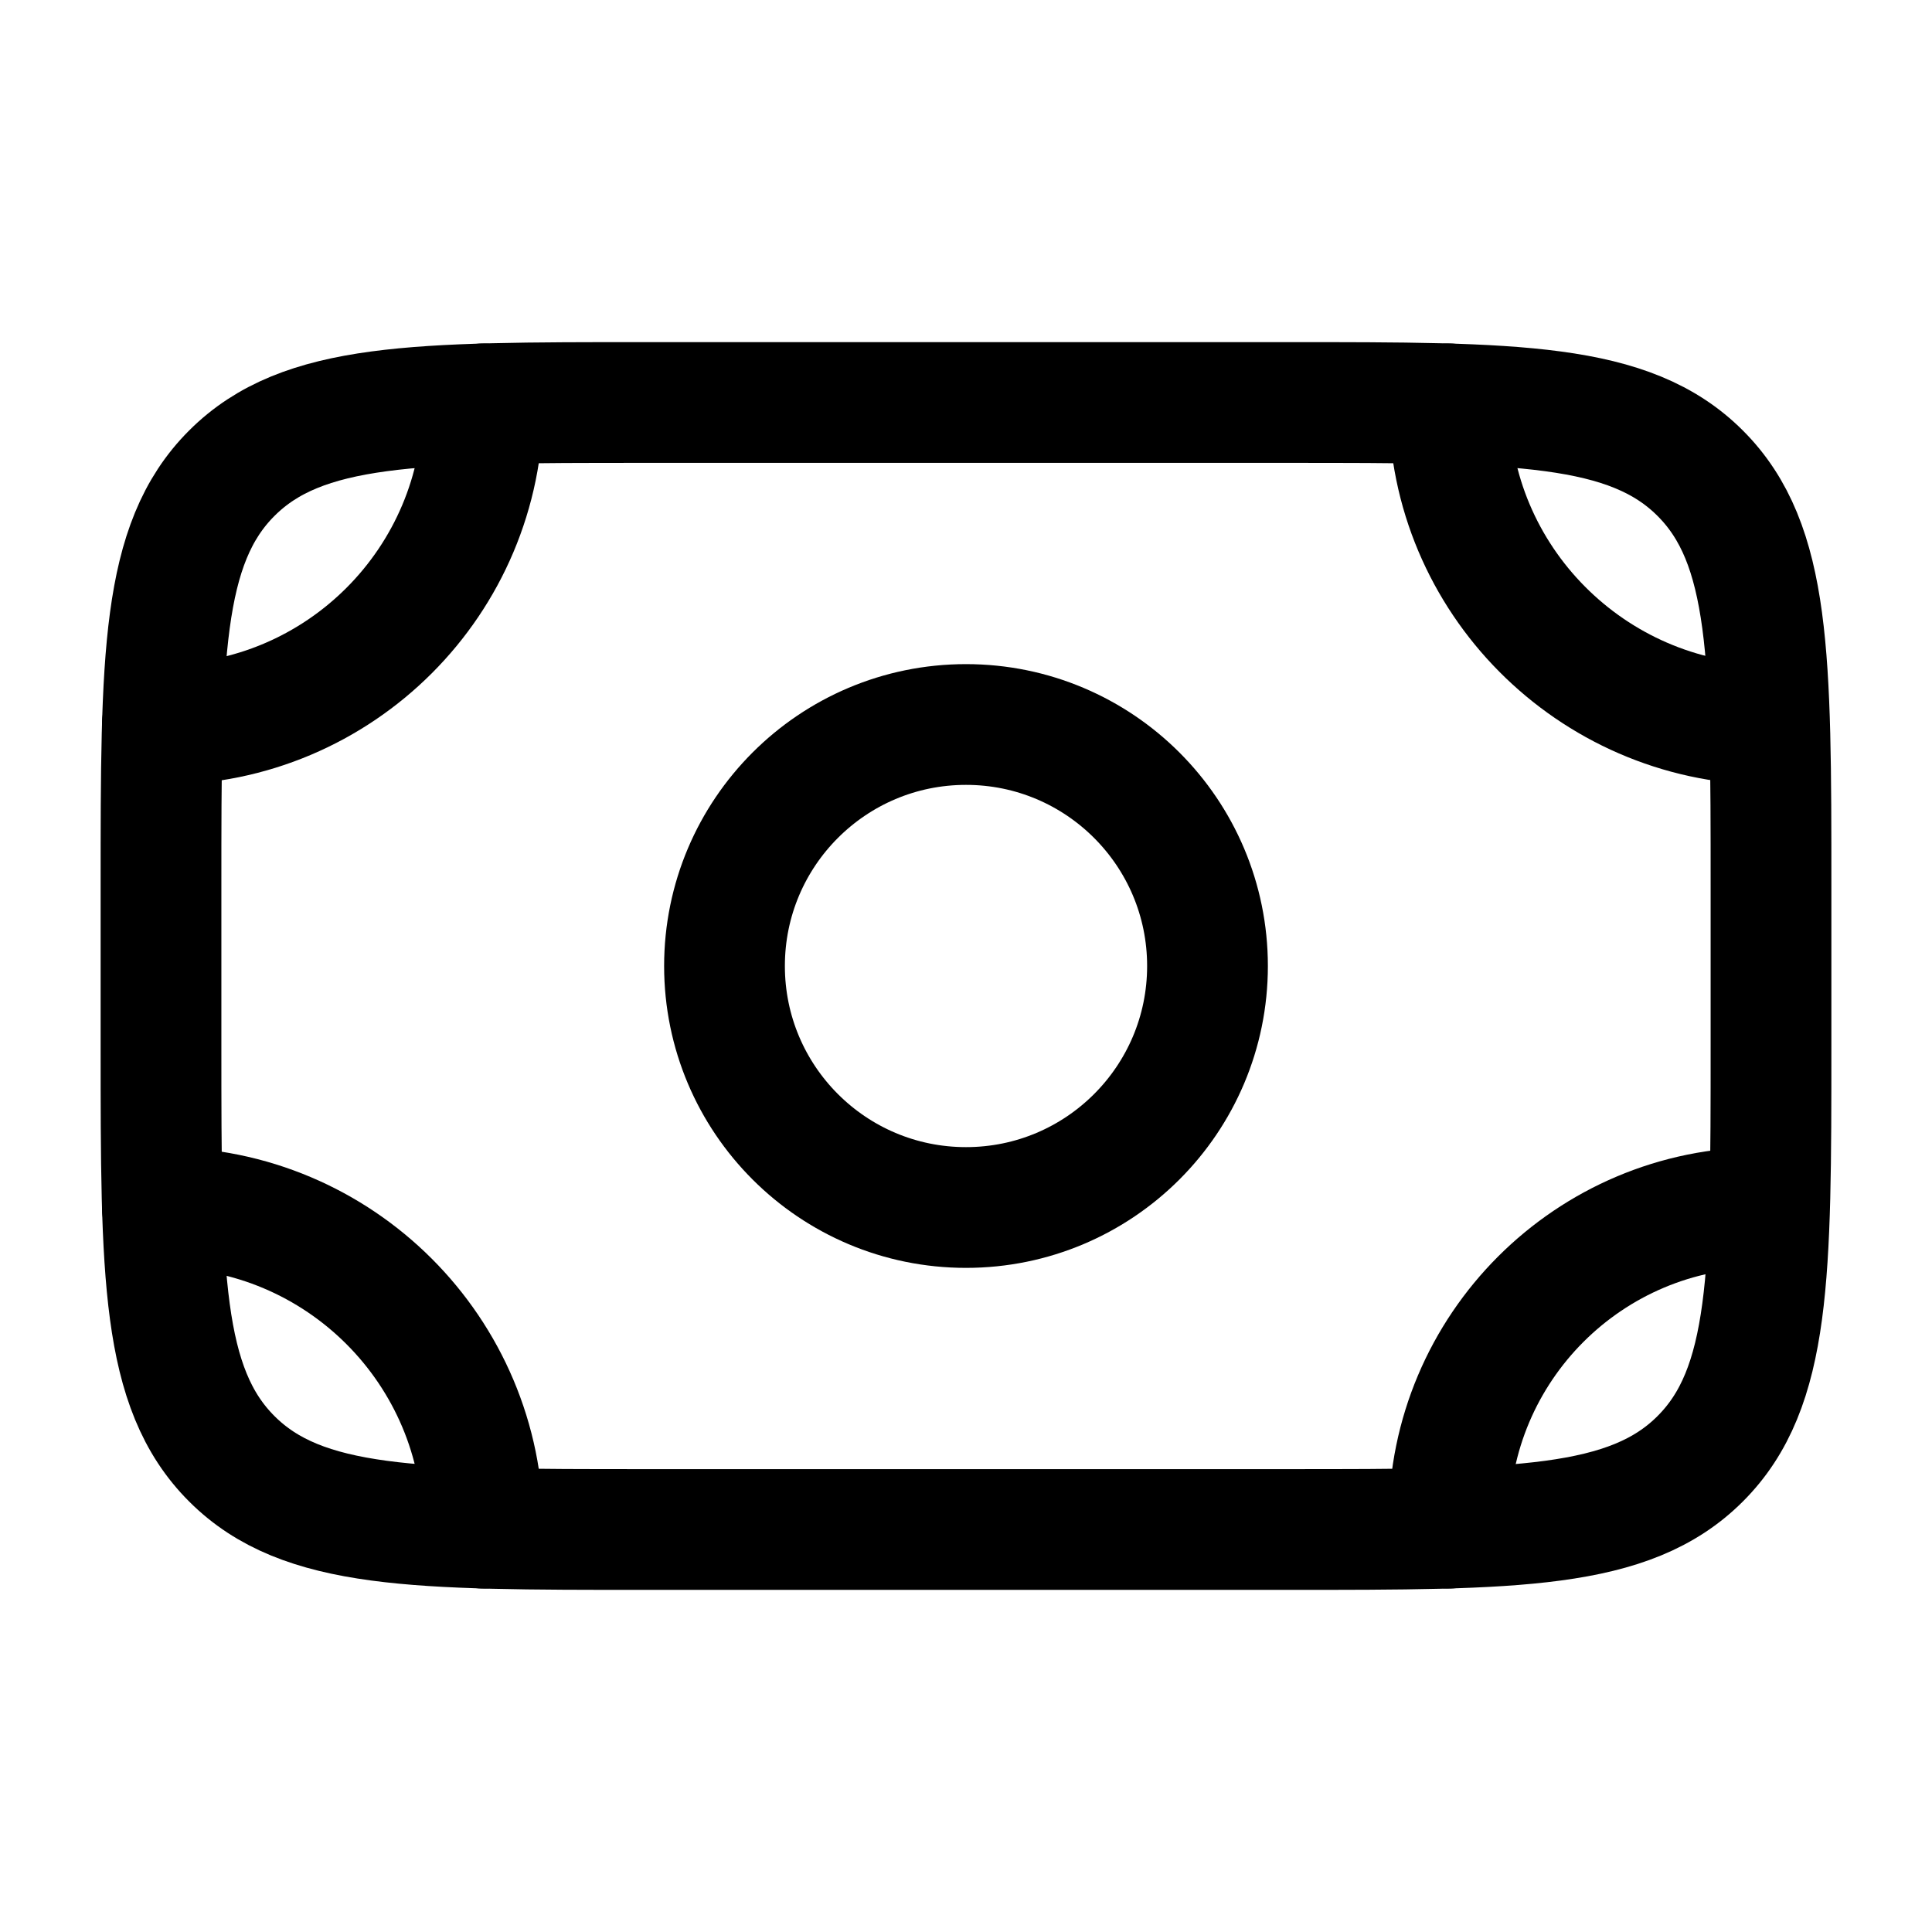
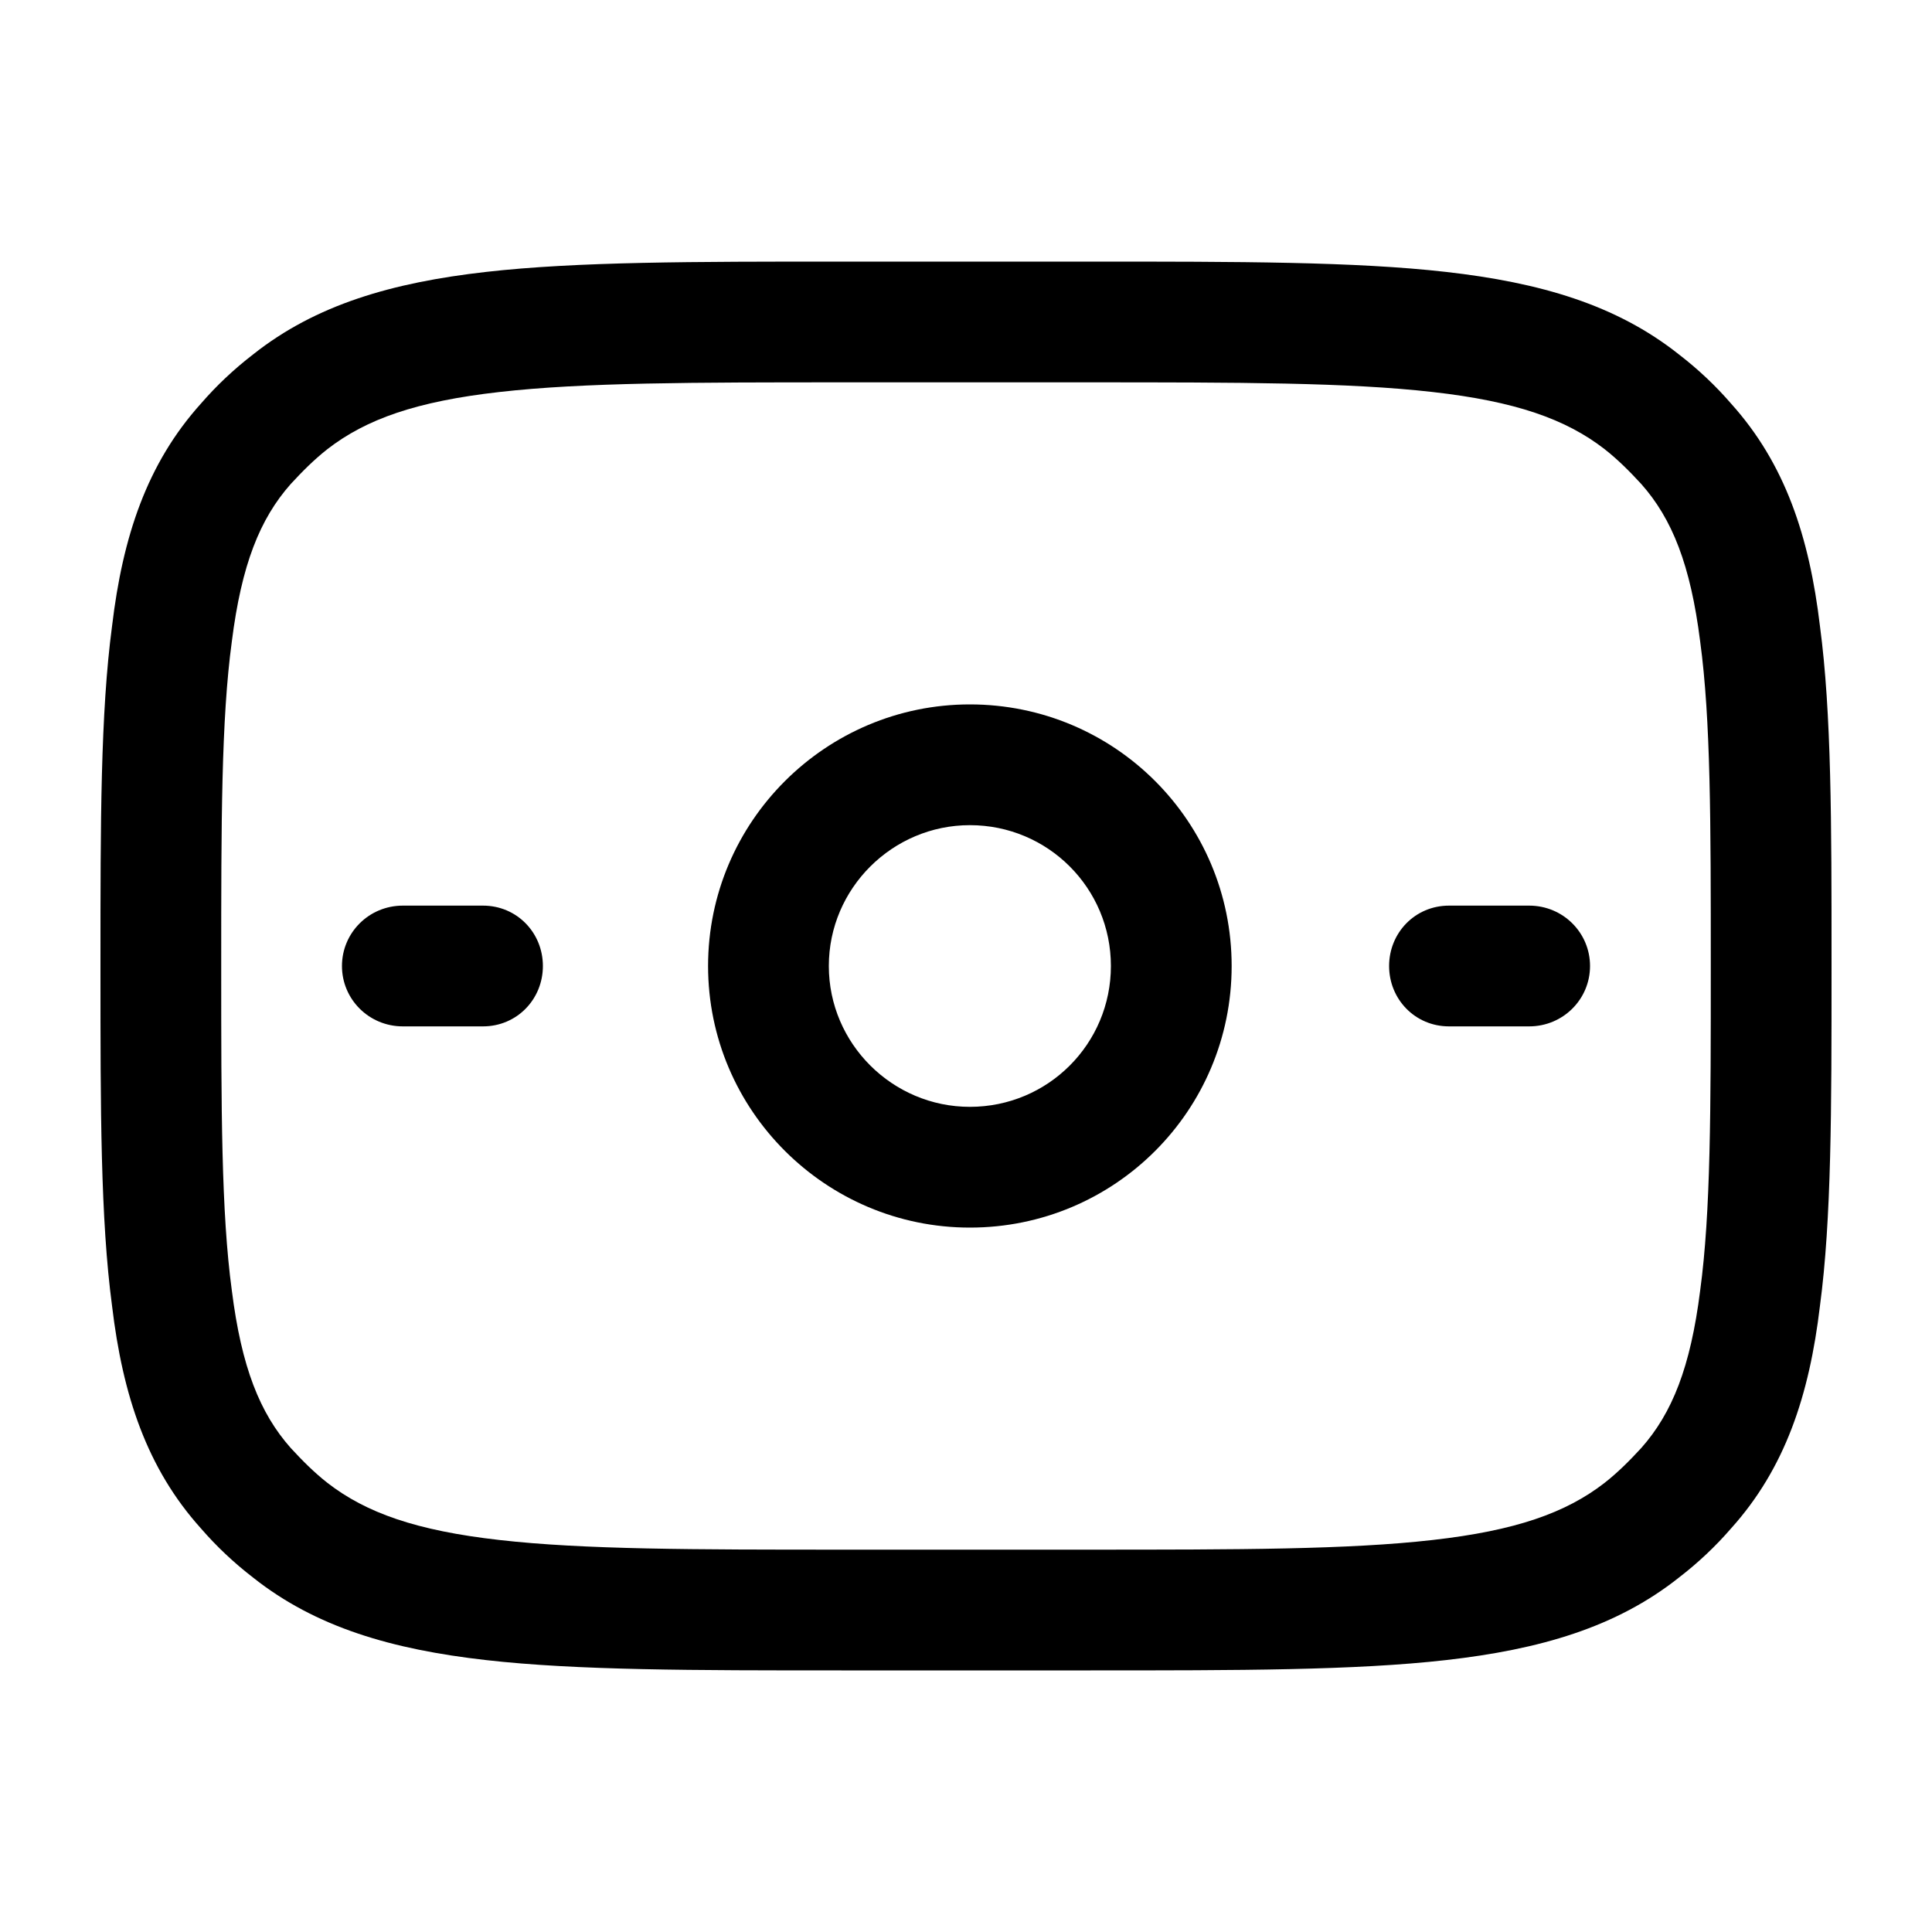
- <svg xmlns="http://www.w3.org/2000/svg" viewBox="0 0 24 24" fill="none">
-   <path d="M2.017 15C4.217 15 6 16.783 6 18.983" stroke="currentColor" stroke-linecap="round" stroke-linejoin="round" stroke-width="1.5" />
-   <path d="M18 18.983V18.891C18 16.742 19.742 15 21.891 15" stroke="currentColor" stroke-linecap="round" stroke-linejoin="round" stroke-width="1.5" />
-   <path d="M6 5.017C6 7.217 4.217 9 2.017 9" stroke="currentColor" stroke-linecap="round" stroke-linejoin="round" stroke-width="1.5" />
-   <path d="M21.942 9C19.769 8.969 18 7.198 18 5.017" stroke="currentColor" stroke-linecap="round" stroke-linejoin="round" stroke-width="1.5" />
-   <path d="M8 5H16C18.828 5 20.243 5 21.121 5.879C22 6.757 22 8.172 22 11V13C22 15.828 22 17.243 21.121 18.121C20.243 19 18.828 19 16 19H8C5.172 19 3.757 19 2.879 18.121C2 17.243 2 15.828 2 13V11C2 8.172 2 6.757 2.879 5.879C3.757 5 5.172 5 8 5Z" stroke="currentColor" stroke-linecap="round" stroke-linejoin="round" stroke-width="1.5" />
-   <path d="M15 12C15 13.657 13.657 15 12 15C10.343 15 9 13.657 9 12C9 10.343 10.343 9 12 9C13.657 9 15 10.343 15 12Z" stroke="currentColor" stroke-linecap="round" stroke-linejoin="round" stroke-width="1.5" />
+ <svg xmlns="http://www.w3.org/2000/svg" viewBox="1388 250 20 20" fill="none">
+   <g>
+     <g>
+       <path d="M1399.29 252.708C1400.82 252.708 1402.03 252.708 1402.97 252.815C1403.94 252.925 1404.73 253.153 1405.38 253.669C1405.58 253.823 1405.76 253.993 1405.92 254.178C1406.48 254.8 1406.73 255.556 1406.84 256.481C1406.96 257.381 1406.96 258.519 1406.96 259.956V260.044C1406.96 261.481 1406.96 262.619 1406.84 263.519C1406.73 264.444 1406.48 265.2 1405.92 265.822C1405.76 266.007 1405.58 266.177 1405.38 266.331C1404.73 266.847 1403.94 267.075 1402.97 267.185C1402.03 267.292 1400.82 267.292 1399.29 267.292H1396.71C1395.18 267.292 1393.97 267.292 1393.03 267.185C1392.06 267.075 1391.27 266.847 1390.62 266.331C1390.42 266.177 1390.24 266.007 1390.08 265.822C1389.52 265.2 1389.27 264.444 1389.16 263.519C1389.04 262.619 1389.04 261.481 1389.04 260.044V259.956C1389.04 258.519 1389.04 257.381 1389.16 256.481C1389.27 255.556 1389.52 254.8 1390.08 254.178C1390.24 253.993 1390.42 253.823 1390.62 253.669C1391.27 253.153 1392.06 252.925 1393.03 252.815C1393.97 252.708 1395.18 252.708 1396.71 252.708H1399.29ZM1396.75 253.958C1395.17 253.958 1394.04 253.959 1393.17 254.058C1392.31 254.155 1391.79 254.339 1391.39 254.649C1391.25 254.759 1391.13 254.88 1391.01 255.01C1390.69 255.371 1390.5 255.846 1390.4 256.64C1390.29 257.451 1390.29 258.51 1390.29 260C1390.29 261.49 1390.29 262.549 1390.4 263.36C1390.5 264.154 1390.69 264.629 1391.01 264.99C1391.13 265.12 1391.25 265.241 1391.39 265.351C1391.79 265.661 1392.31 265.845 1393.17 265.942C1394.04 266.041 1395.17 266.042 1396.75 266.042H1399.25C1400.83 266.042 1401.96 266.041 1402.83 265.942C1403.69 265.845 1404.21 265.661 1404.61 265.351C1404.75 265.241 1404.87 265.12 1404.99 264.99C1405.31 264.629 1405.5 264.154 1405.6 263.36C1405.71 262.549 1405.71 261.49 1405.71 260C1405.71 258.51 1405.71 257.451 1405.6 256.64C1405.5 255.846 1405.31 255.371 1404.99 255.01C1404.87 254.88 1404.75 254.759 1404.61 254.649C1404.21 254.339 1403.69 254.155 1402.83 254.058C1401.96 253.959 1400.83 253.958 1399.25 253.958H1396.75ZM1398.04 257.292C1399.54 257.292 1400.75 258.504 1400.75 260C1400.75 261.496 1399.54 262.708 1398.04 262.708C1396.55 262.708 1395.33 261.496 1395.33 260C1395.33 258.504 1396.55 257.292 1398.04 257.292ZM1398.04 258.542C1397.24 258.542 1396.58 259.195 1396.58 260C1396.58 260.805 1397.24 261.458 1398.04 261.458C1398.85 261.458 1399.5 260.805 1399.5 260C1399.5 259.195 1398.85 258.542 1398.04 258.542ZM1393 259.375C1393.35 259.375 1393.62 259.655 1393.62 260C1393.62 260.345 1393.35 260.625 1393 260.625H1392.17C1391.82 260.625 1391.54 260.345 1391.54 260C1391.54 259.655 1391.82 259.375 1392.17 259.375H1393ZM1403.83 259.375C1404.18 259.375 1404.46 259.655 1404.46 260C1404.46 260.345 1404.18 260.625 1403.83 260.625H1403C1402.65 260.625 1402.38 260.345 1402.38 260C1402.38 259.655 1402.65 259.375 1403 259.375H1403.83Z" fill="currentColor" />
+     </g>
+   </g>
</svg>
